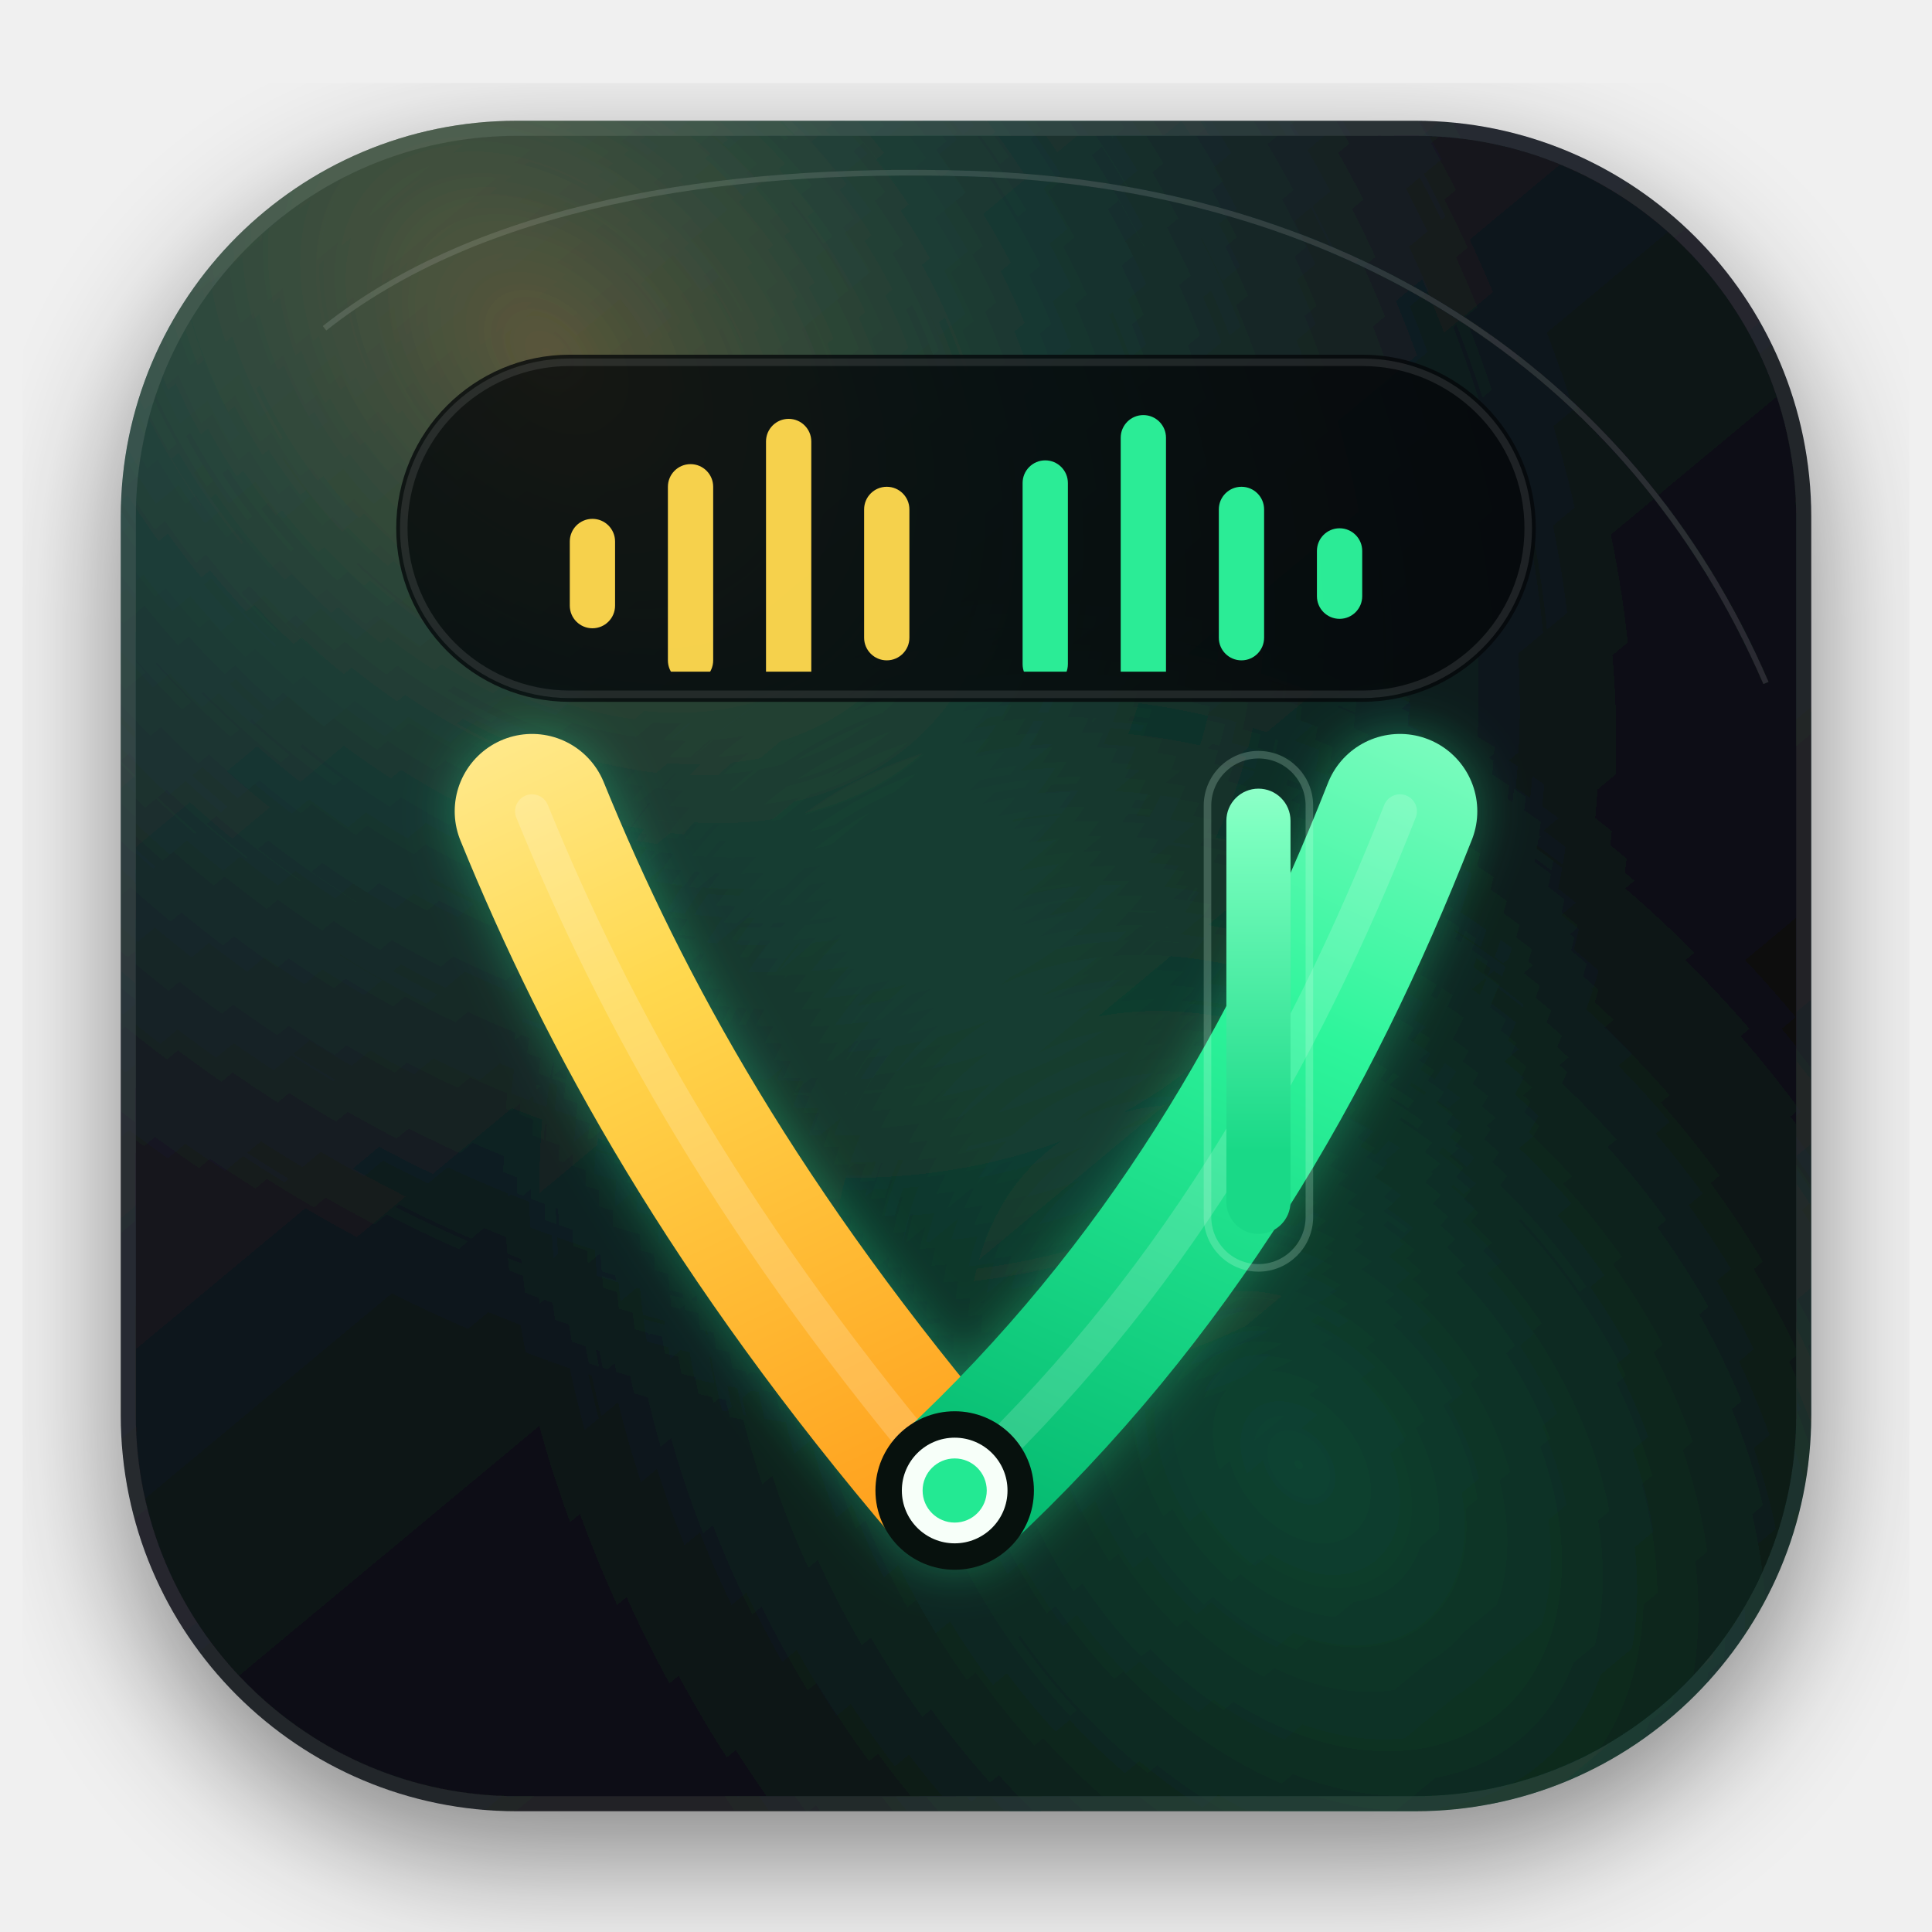
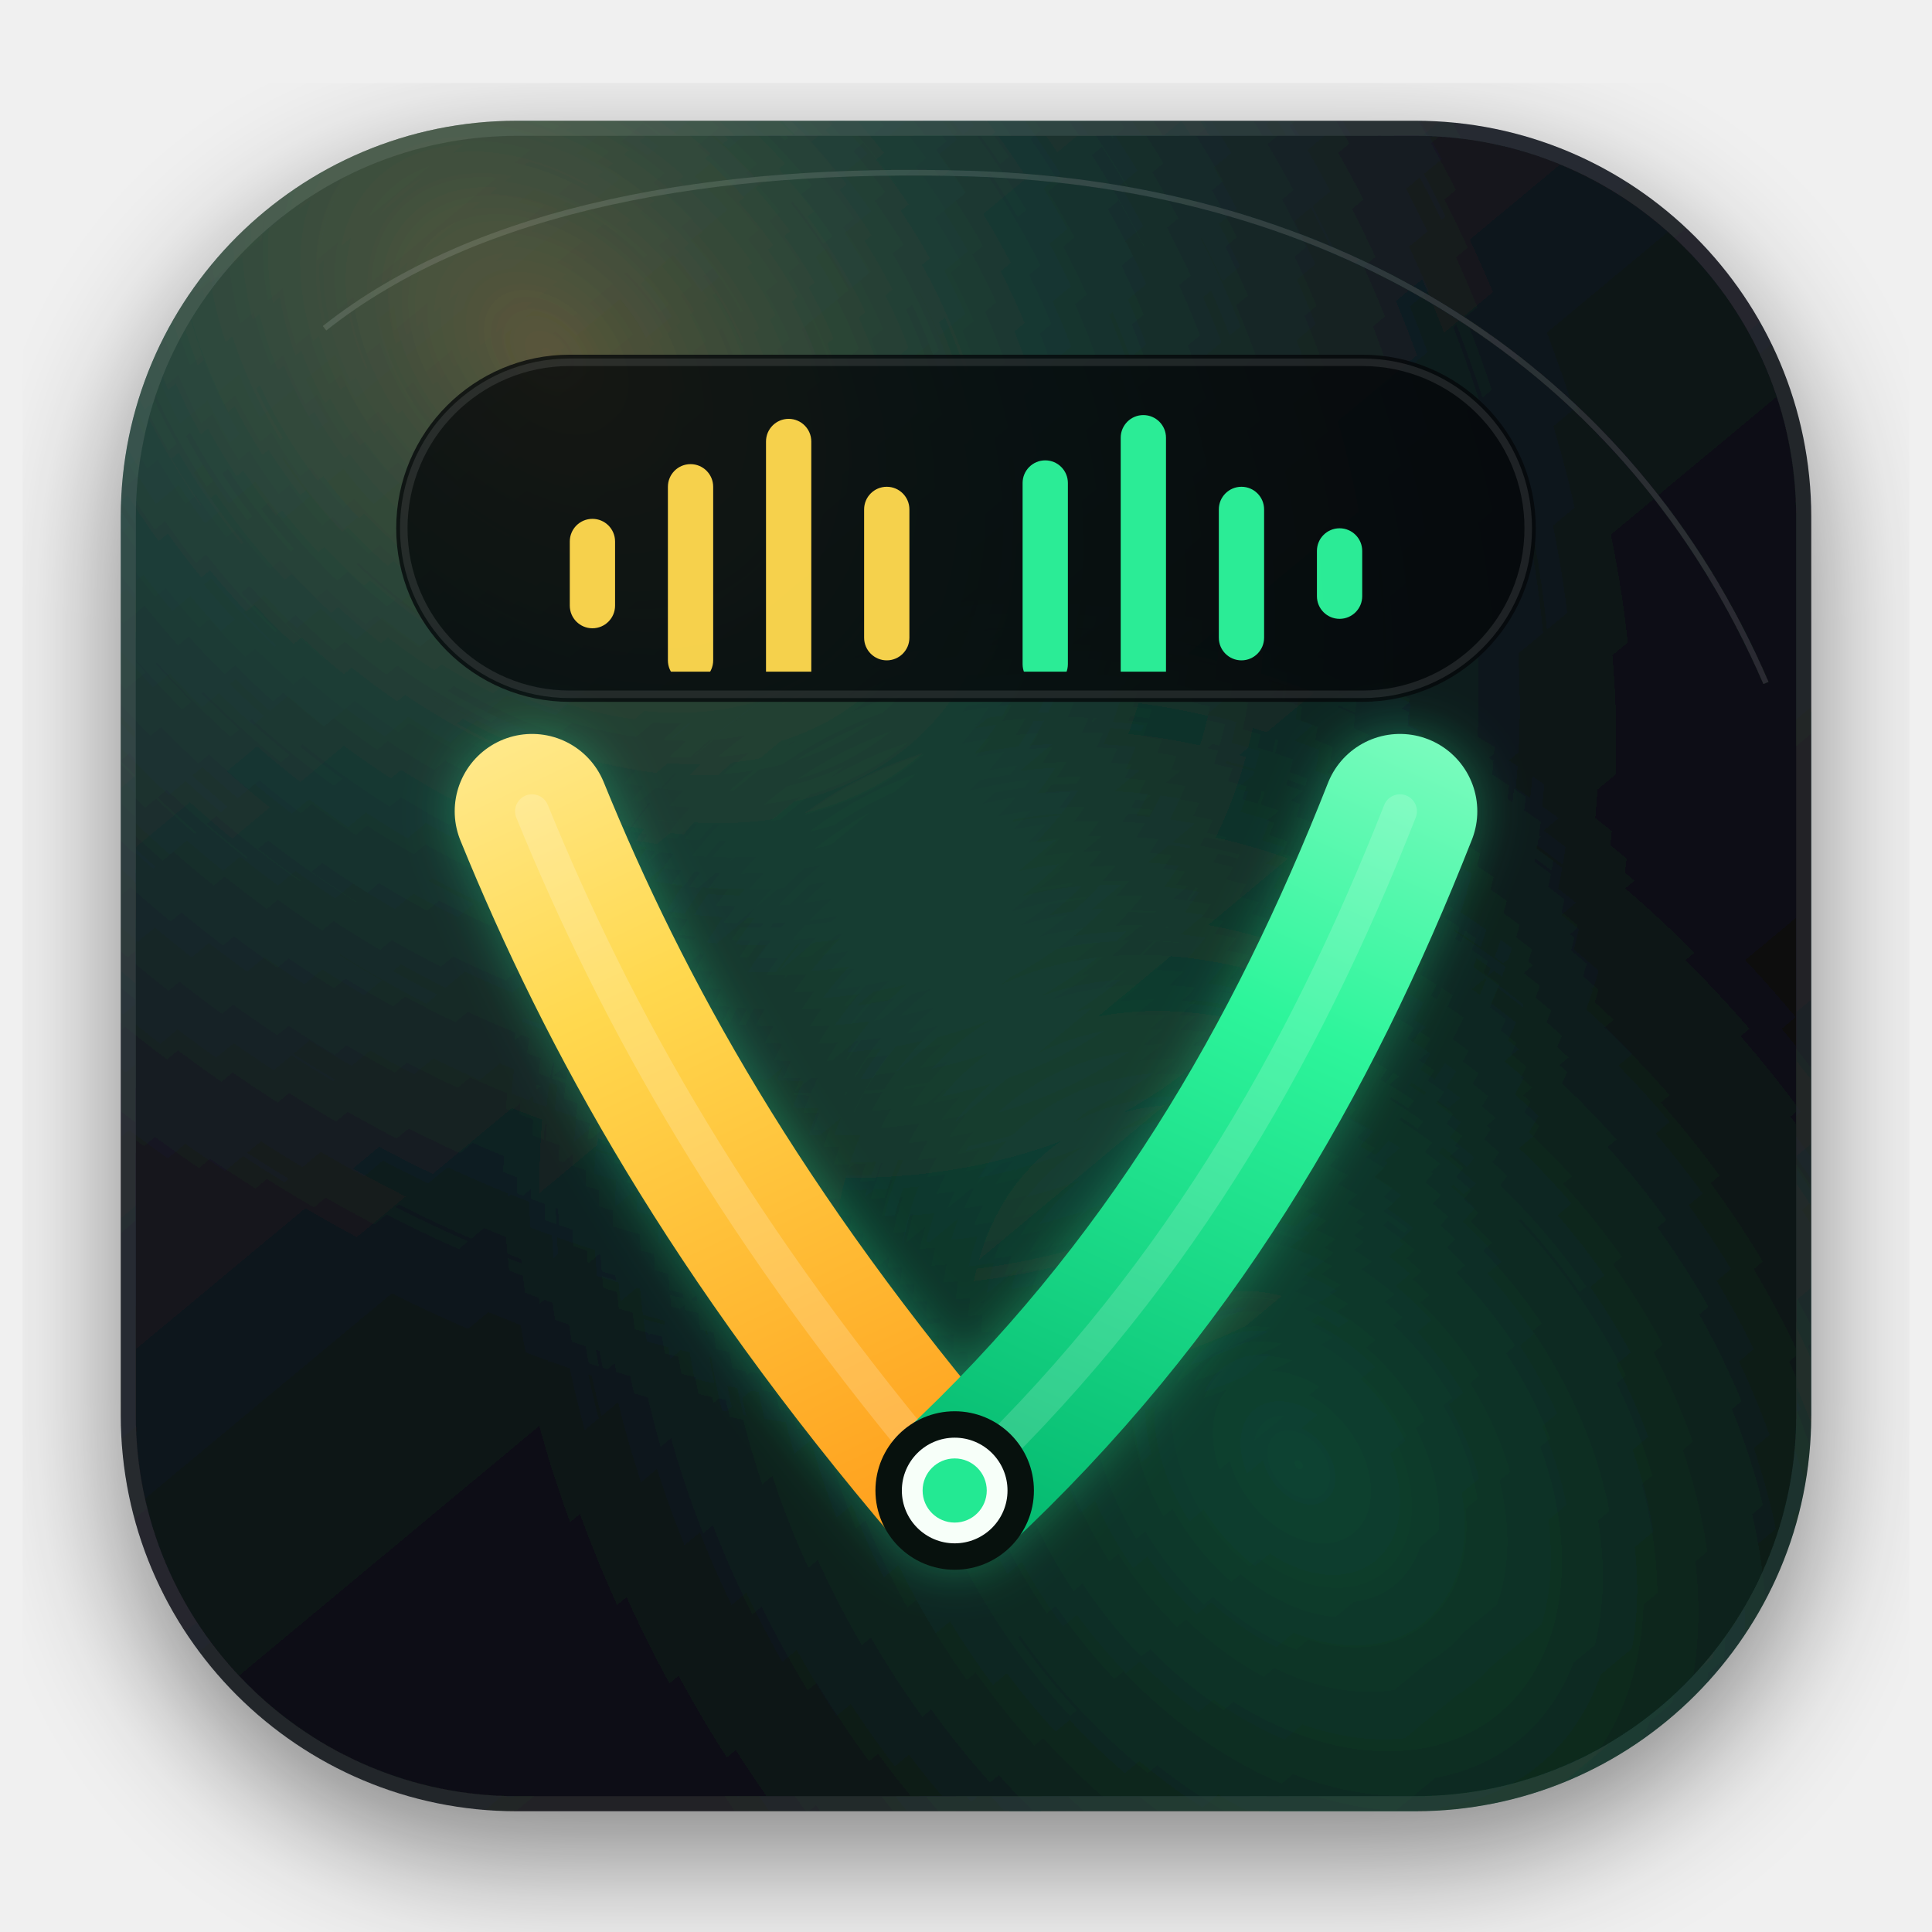
<svg xmlns="http://www.w3.org/2000/svg" width="1024" height="1024" viewBox="0 0 1024 1024" fill="none" role="img" aria-labelledby="title desc">
  <defs>
    <linearGradient id="bg" x1="168" y1="84" x2="880" y2="940" gradientUnits="userSpaceOnUse">
      <stop offset="0" stop-color="#20252D" />
      <stop offset="0.42" stop-color="#10141A" />
      <stop offset="1" stop-color="#05070A" />
    </linearGradient>
    <radialGradient id="topGlow" cx="0" cy="0" r="1" gradientUnits="userSpaceOnUse" gradientTransform="translate(292 188) rotate(45) scale(674 468)">
      <stop offset="0" stop-color="#FFE06A" stop-opacity="0.28" />
      <stop offset="0.5" stop-color="#27F59B" stop-opacity="0.13" />
      <stop offset="1" stop-color="#27F59B" stop-opacity="0" />
    </radialGradient>
    <radialGradient id="bottomGlow" cx="0" cy="0" r="1" gradientUnits="userSpaceOnUse" gradientTransform="translate(690 778) rotate(-128) scale(520 360)">
      <stop offset="0" stop-color="#27F59B" stop-opacity="0.24" />
      <stop offset="1" stop-color="#27F59B" stop-opacity="0" />
    </radialGradient>
    <linearGradient id="goldStroke" x1="284" y1="296" x2="520" y2="794" gradientUnits="userSpaceOnUse">
      <stop offset="0" stop-color="#FFF1A8" />
      <stop offset="0.42" stop-color="#FFD84E" />
      <stop offset="1" stop-color="#FF9F1C" />
    </linearGradient>
    <linearGradient id="greenStroke" x1="742" y1="276" x2="504" y2="802" gradientUnits="userSpaceOnUse">
      <stop offset="0" stop-color="#A7FFD2" />
      <stop offset="0.46" stop-color="#2DF59B" />
      <stop offset="1" stop-color="#04B86F" />
    </linearGradient>
    <linearGradient id="cursor" x1="665" y1="292" x2="665" y2="610" gradientUnits="userSpaceOnUse">
      <stop offset="0" stop-color="#F7FFF9" />
      <stop offset="0.46" stop-color="#7DFFC0" />
      <stop offset="1" stop-color="#19D987" />
    </linearGradient>
    <filter id="softShadow" x="12" y="20" width="1000" height="1010" filterUnits="userSpaceOnUse" color-interpolation-filters="sRGB">
      <feDropShadow dx="0" dy="24" stdDeviation="34" flood-color="#000000" flood-opacity="0.45" />
    </filter>
    <filter id="strokeGlow" x="118" y="188" width="788" height="674" filterUnits="userSpaceOnUse" color-interpolation-filters="sRGB">
      <feGaussianBlur stdDeviation="13" result="blur" />
      <feColorMatrix in="blur" type="matrix" values="0 0 0 0 0.17 0 0 0 0 1 0 0 0 0 0.63 0 0 0 0.34 0" result="glow" />
      <feMerge>
        <feMergeNode in="glow" />
        <feMergeNode in="SourceGraphic" />
      </feMerge>
    </filter>
    <clipPath id="squircle">
      <rect x="64" y="64" width="896" height="896" rx="210" />
    </clipPath>
    <clipPath id="waveCapsuleClip">
      <rect x="226" y="204" width="572" height="152" rx="76" />
    </clipPath>
  </defs>
  <g filter="url(#softShadow)">
    <rect x="64" y="64" width="896" height="896" rx="210" fill="url(#bg)" />
    <g clip-path="url(#squircle)">
      <rect x="64" y="64" width="896" height="896" fill="url(#topGlow)" />
      <rect x="64" y="64" width="896" height="896" fill="url(#bottomGlow)" />
      <path d="M172 174C254 109 380 88 514 92C709 98 864 195 936 362" stroke="white" stroke-opacity="0.12" stroke-width="3" />
    </g>
    <rect x="68" y="68" width="888" height="888" rx="206" stroke="white" stroke-opacity="0.09" stroke-width="8" />
  </g>
  <rect x="210" y="188" width="604" height="184" rx="92" fill="#05070A" fill-opacity="0.78" />
  <rect x="214" y="192" width="596" height="176" rx="88" stroke="white" stroke-opacity="0.1" stroke-width="4" />
  <g opacity="0.96" clip-path="url(#waveCapsuleClip)">
    <rect x="302" y="275" width="24" height="58" rx="12" fill="#FFD84E" />
    <rect x="354" y="246" width="24" height="116" rx="12" fill="#FFD84E" />
    <rect x="406" y="222" width="24" height="148" rx="12" fill="#FFD84E" />
    <rect x="458" y="258" width="24" height="92" rx="12" fill="#FFD84E" />
    <rect x="542" y="244" width="24" height="120" rx="12" fill="#2DF59B" />
    <rect x="594" y="220" width="24" height="148" rx="12" fill="#2DF59B" />
    <rect x="646" y="258" width="24" height="92" rx="12" fill="#2DF59B" />
    <rect x="698" y="280" width="24" height="48" rx="12" fill="#2DF59B" />
  </g>
  <g filter="url(#strokeGlow)">
    <path d="M282 430C326 538 390 654 506 790" stroke="url(#goldStroke)" stroke-width="82" stroke-linecap="round" />
    <path d="M742 430C690 562 620 684 506 790" stroke="url(#greenStroke)" stroke-width="82" stroke-linecap="round" />
    <path d="M282 430C326 538 390 654 506 790" stroke="white" stroke-opacity="0.18" stroke-width="18" stroke-linecap="round" />
    <path d="M742 430C690 562 620 684 506 790" stroke="white" stroke-opacity="0.16" stroke-width="18" stroke-linecap="round" />
  </g>
-   <rect x="650" y="418" width="34" height="236" rx="17" fill="url(#cursor)" />
-   <rect x="640" y="400" width="54" height="272" rx="27" stroke="#D8FFE9" stroke-opacity="0.22" stroke-width="4" />
  <circle cx="506" cy="790" r="42" fill="#07110D" />
  <circle cx="506" cy="790" r="28" fill="#F7FFF9" />
  <circle cx="506" cy="790" r="17" fill="#23E993" />
</svg>
